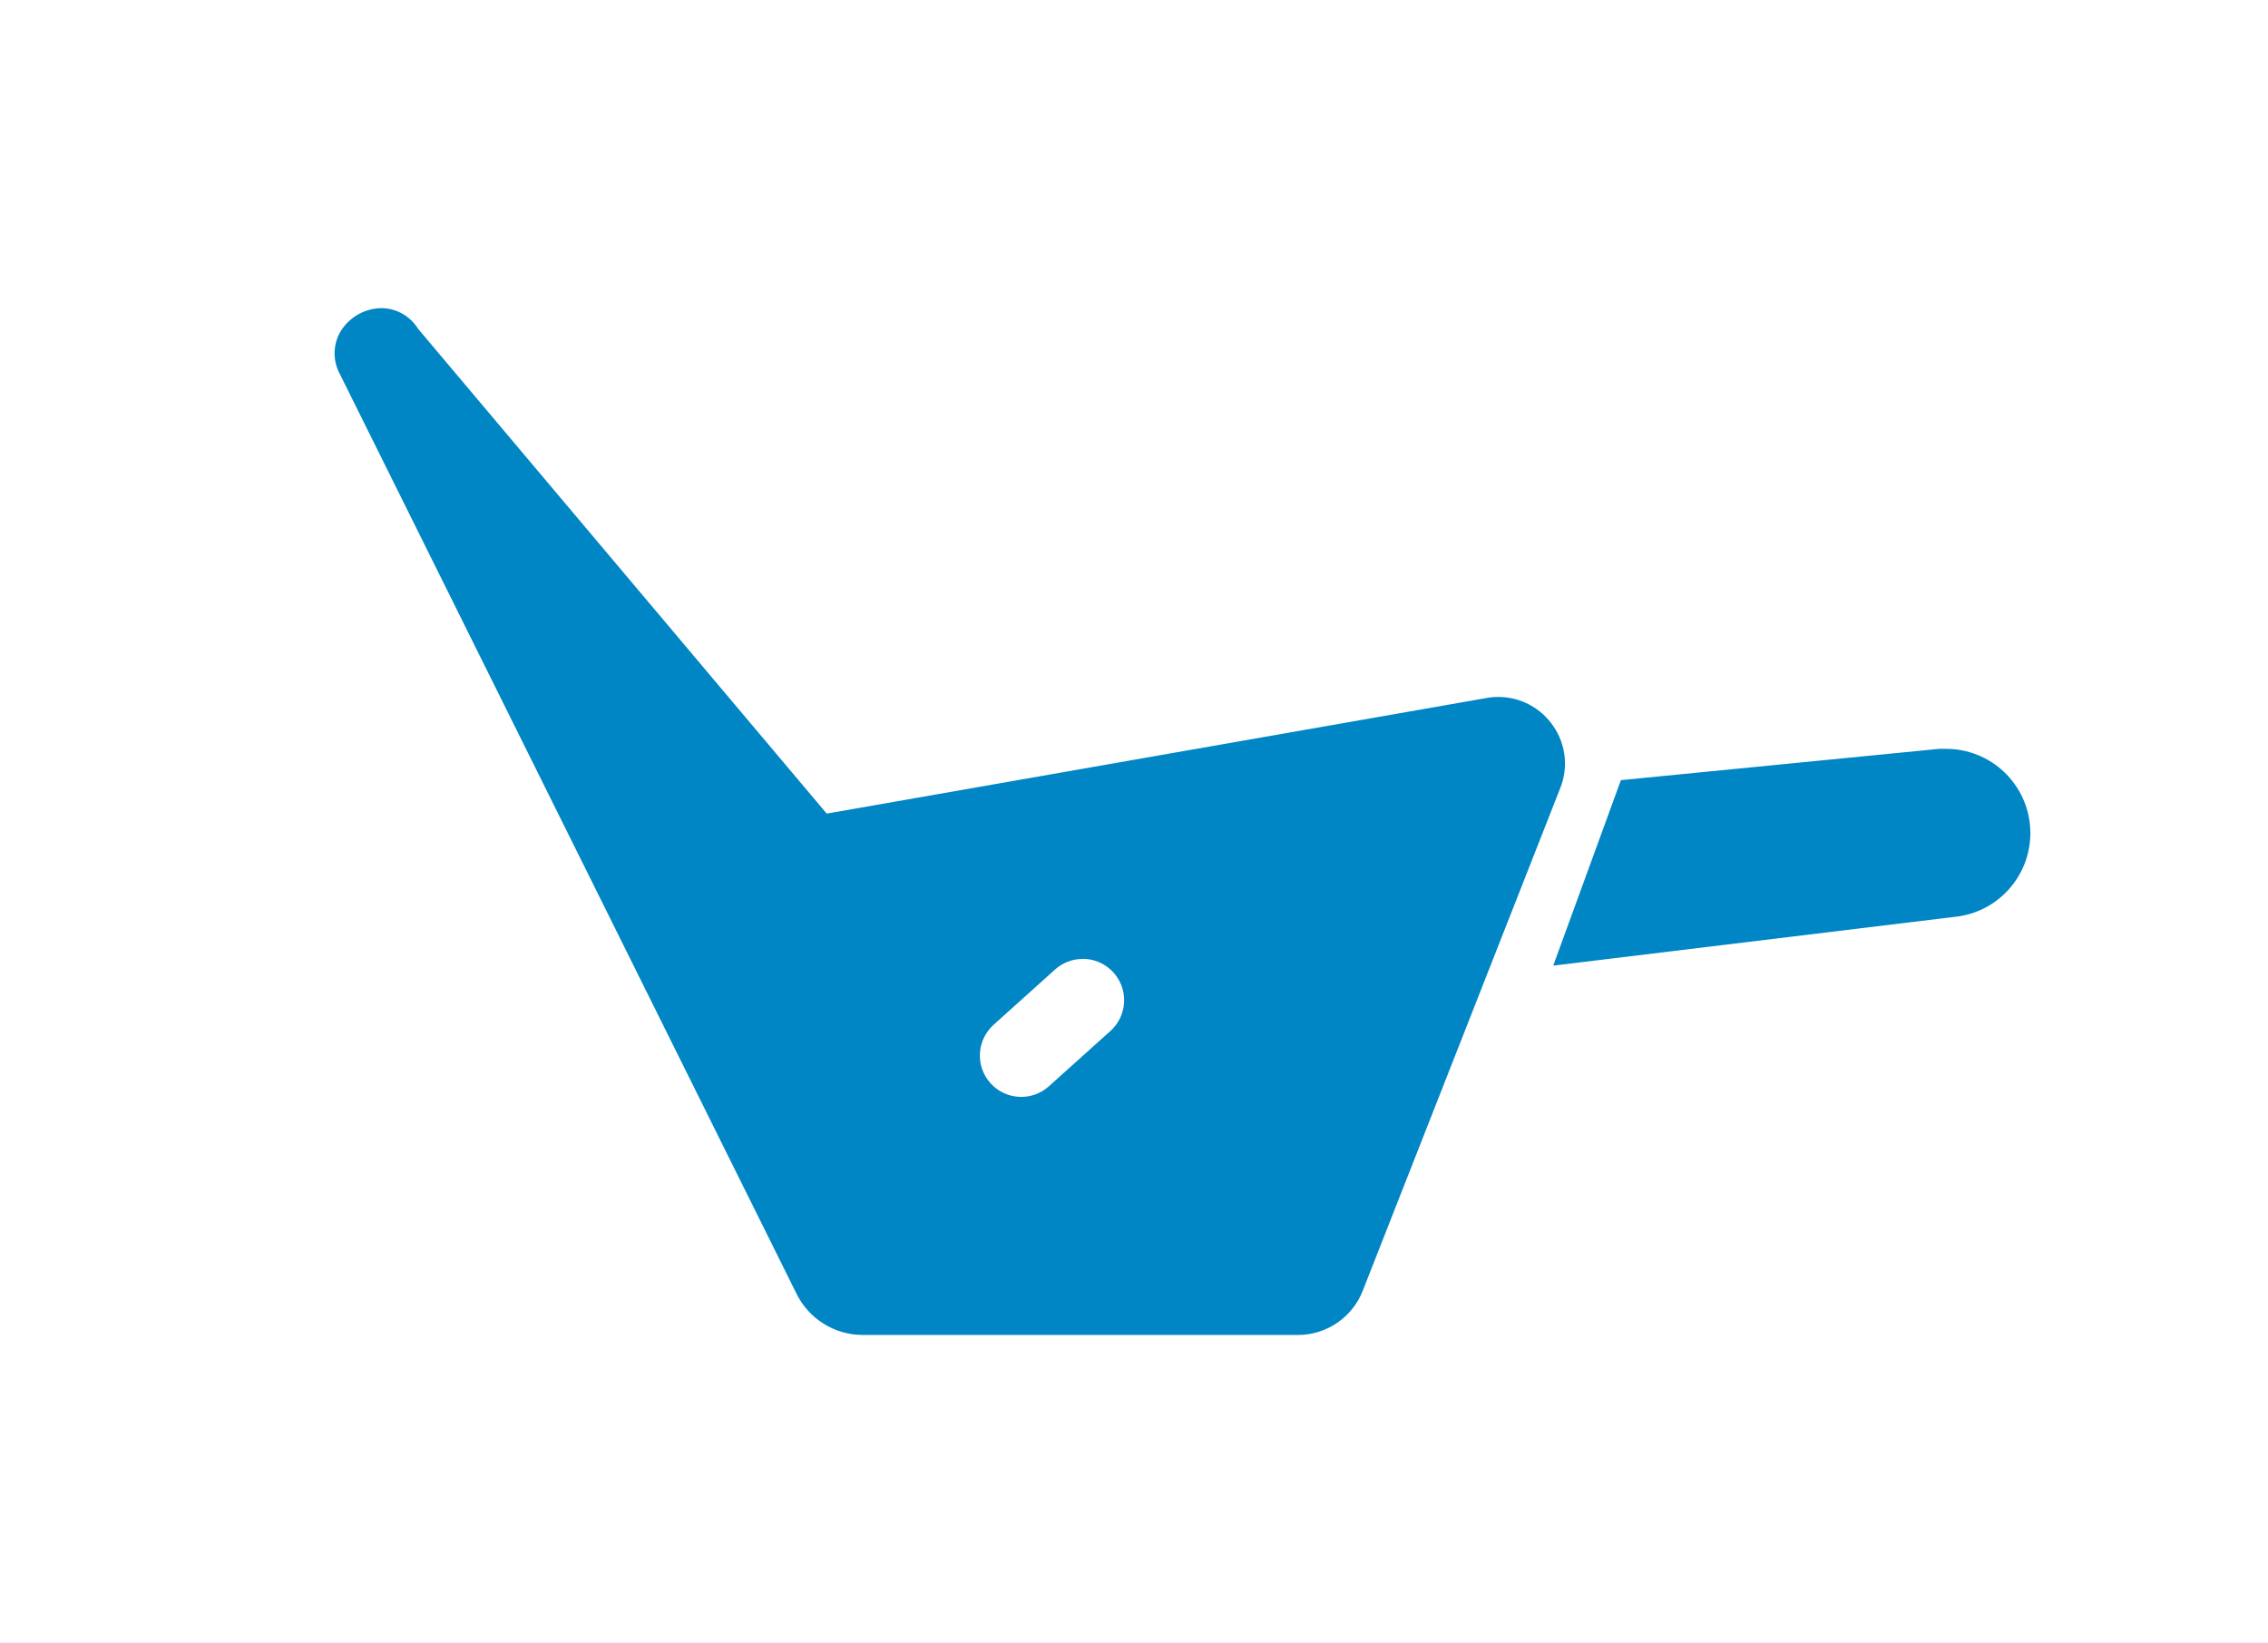
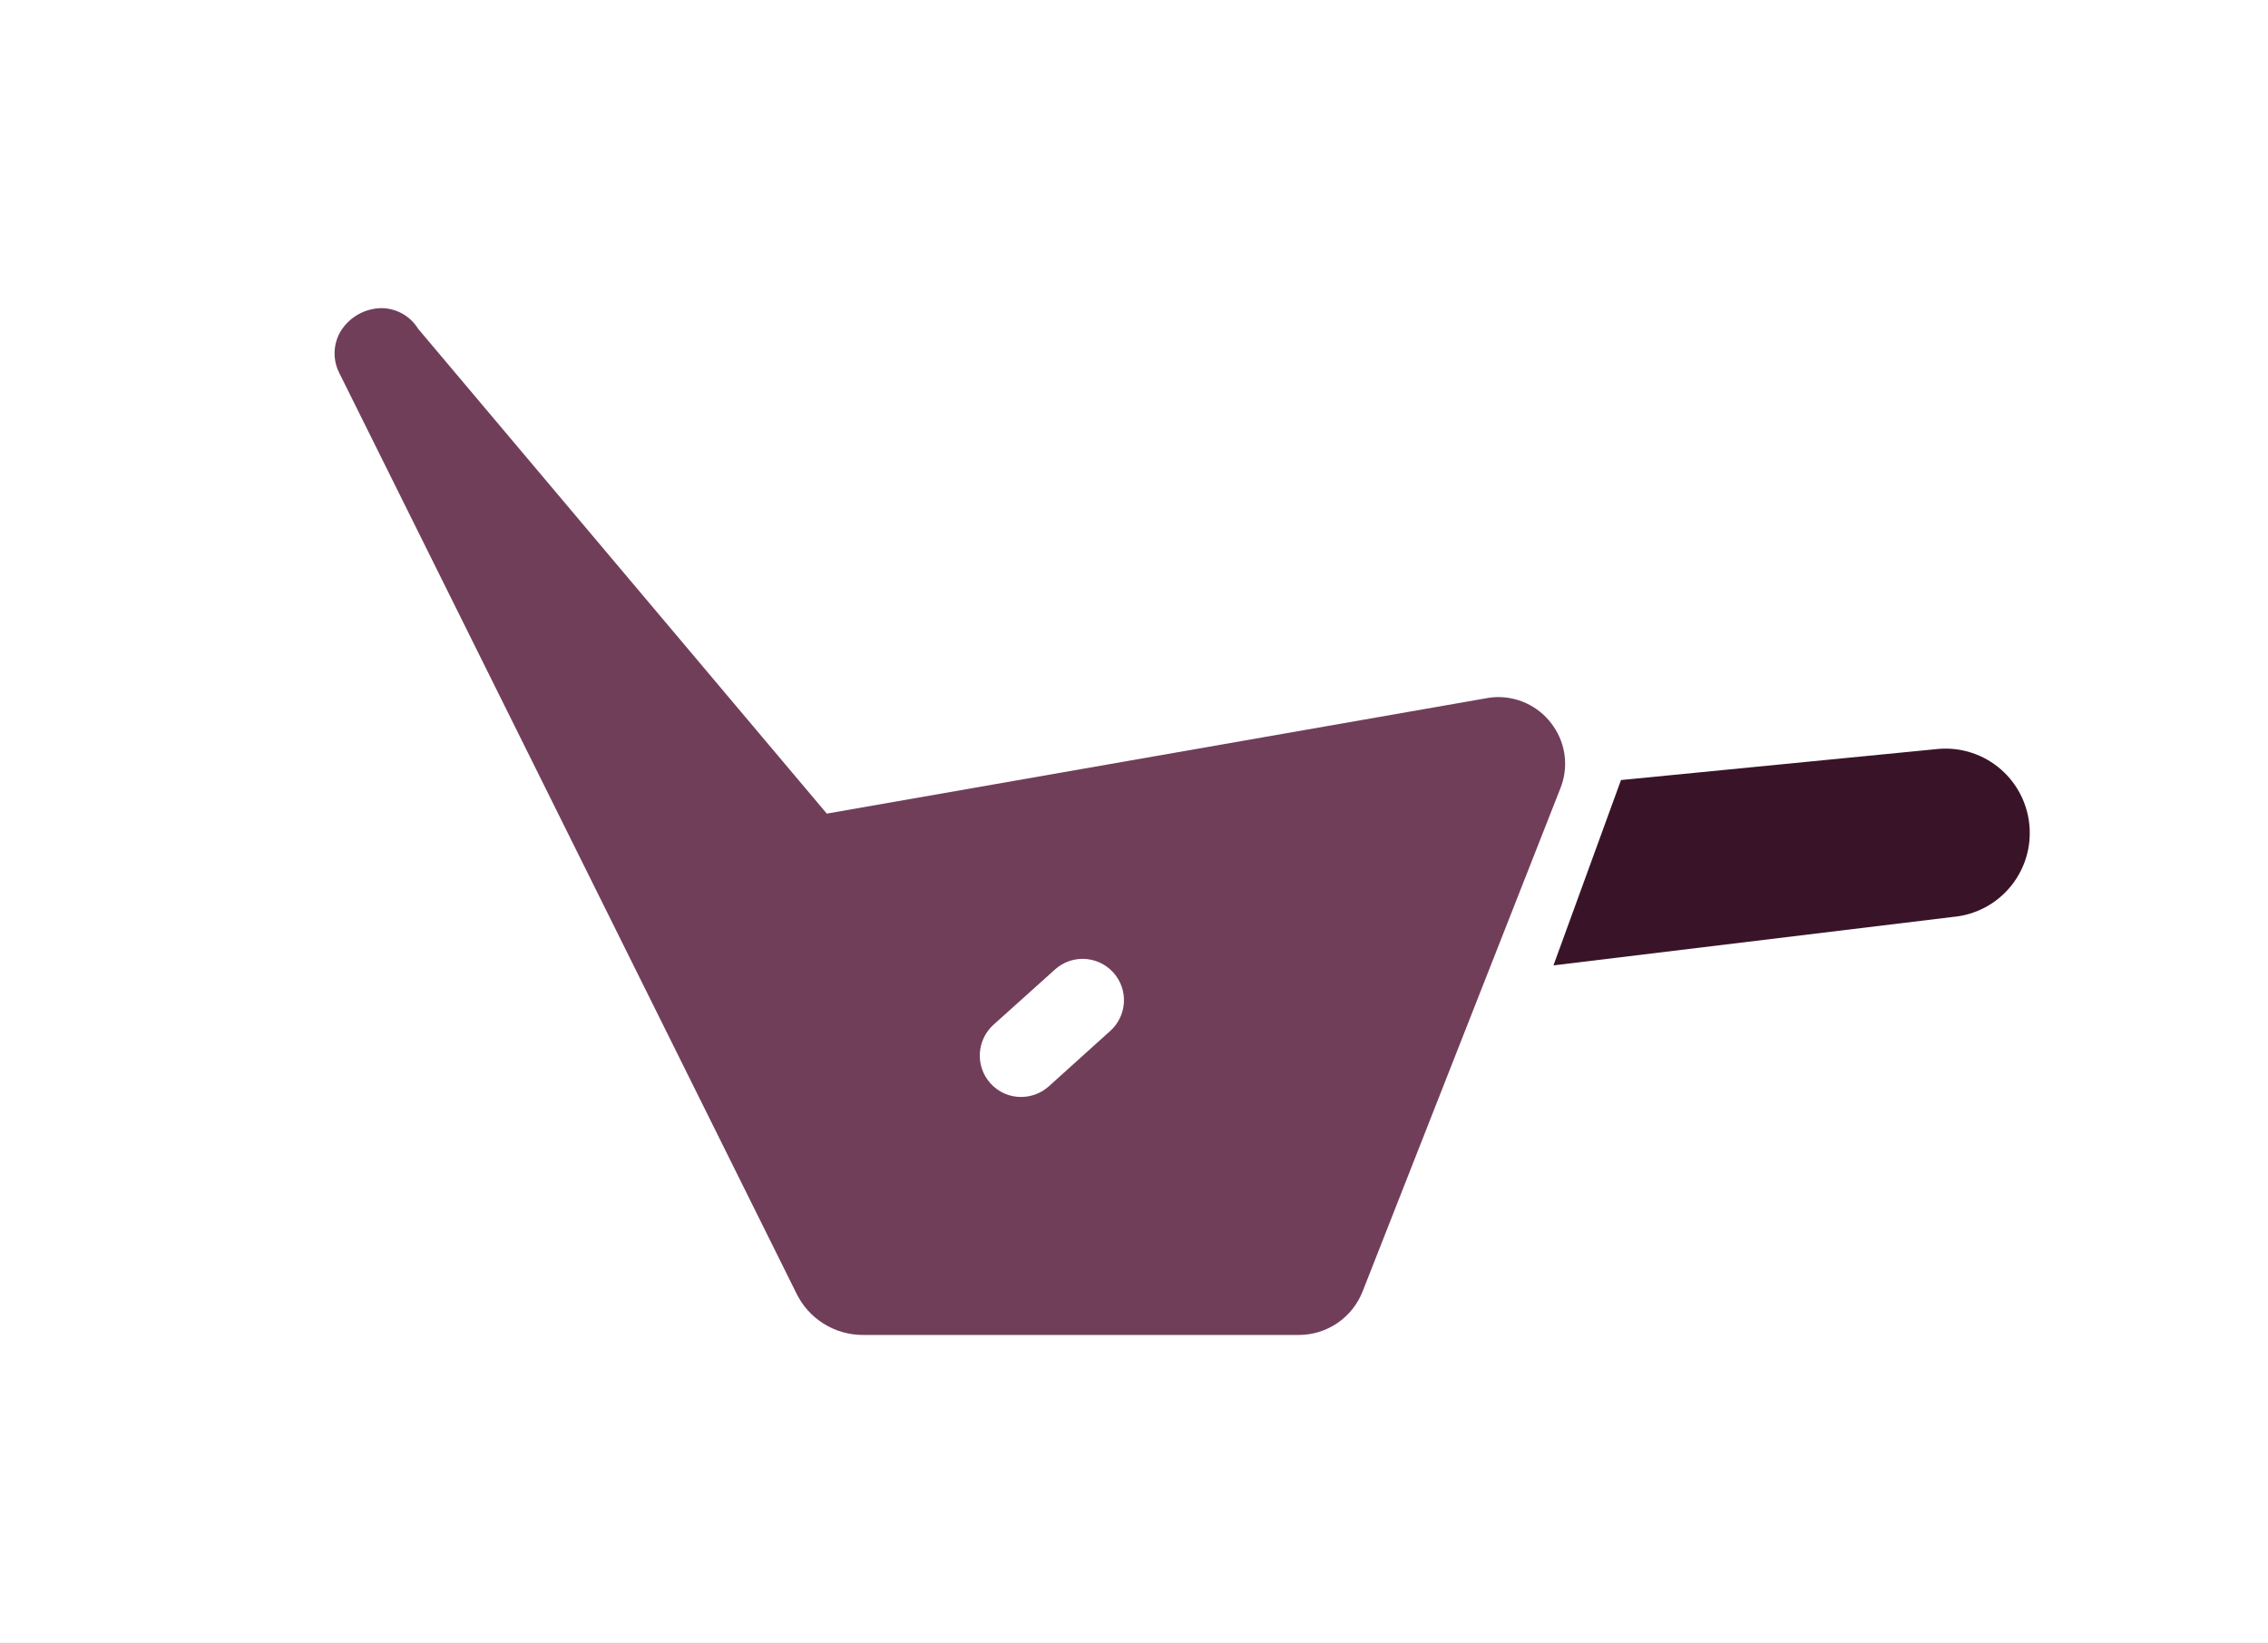
<svg xmlns="http://www.w3.org/2000/svg" width="29" height="21" viewBox="0 0 29 21">
-   <g id="Group_2382" data-name="Group 2382" transform="translate(-698 -2247)">
+   <g id="Group_2516" data-name="Group 2516" transform="translate(-698 -2247)">
    <rect id="Rectangle_3510" data-name="Rectangle 3510" width="29" height="21" transform="translate(698 2247)" fill="#fff" />
-     <g id="Group_2379" data-name="Group 2379" transform="translate(-1.548 -0.357)">
-       <path id="Subtraction_25" data-name="Subtraction 25" d="M6278.874,6462.486H6273.3a.945.945,0,0,1-.85-.535l-5.838-11.757a.552.552,0,0,1,.019-.551.622.622,0,0,1,.516-.286.554.554,0,0,1,.467.263l5.226,6.2,8.419-1.475a.876.876,0,0,1,.173-.017.851.851,0,0,1,.7.375.842.842,0,0,1,.087.792l-2.527,6.431A.89.89,0,0,1,6278.874,6462.486Zm-2.761-4.808a.53.53,0,0,0-.353.135l-.787.708a.528.528,0,1,0,.708.785l.787-.707a.529.529,0,0,0-.354-.922Zm6.018.082h0l.864-2.368,4.068-.4.083,0a1.077,1.077,0,0,1,.1,2.15l-5.11.621Z" transform="translate(-5562.721 -4198.06)" fill="#0086c5" />
-     </g>
+     <path id="Subtraction_26" data-name="Subtraction 26" d="M6277.325,6462.129h-5.572a.945.945,0,0,1-.85-.535l-5.84-11.758a.552.552,0,0,1,.02-.55.623.623,0,0,1,.516-.286.554.554,0,0,1,.468.263l5.226,6.2,8.42-1.473a.874.874,0,0,1,.172-.017.851.851,0,0,1,.7.375.841.841,0,0,1,.088.792l-2.528,6.431A.877.877,0,0,1,6277.325,6462.129Zm-2.76-4.809a.528.528,0,0,0-.354.136l-.787.707a.531.531,0,0,0-.039.748.523.523,0,0,0,.392.175.534.534,0,0,0,.355-.136l.785-.708a.528.528,0,0,0,.041-.746A.53.53,0,0,0,6274.565,6457.32Z" transform="translate(-5562.721 -4198.06)" fill="#713e5a" />
+     <path id="Path_5728" data-name="Path 5728" d="M0,.437,2.484,0,4.863,3.323a1.077,1.077,0,0,1-.3,1.51h0a1.077,1.077,0,0,1-1.471-.28Z" transform="translate(717.485 2259.125) rotate(-60)" fill="#391428" />
  </g>
</svg>
